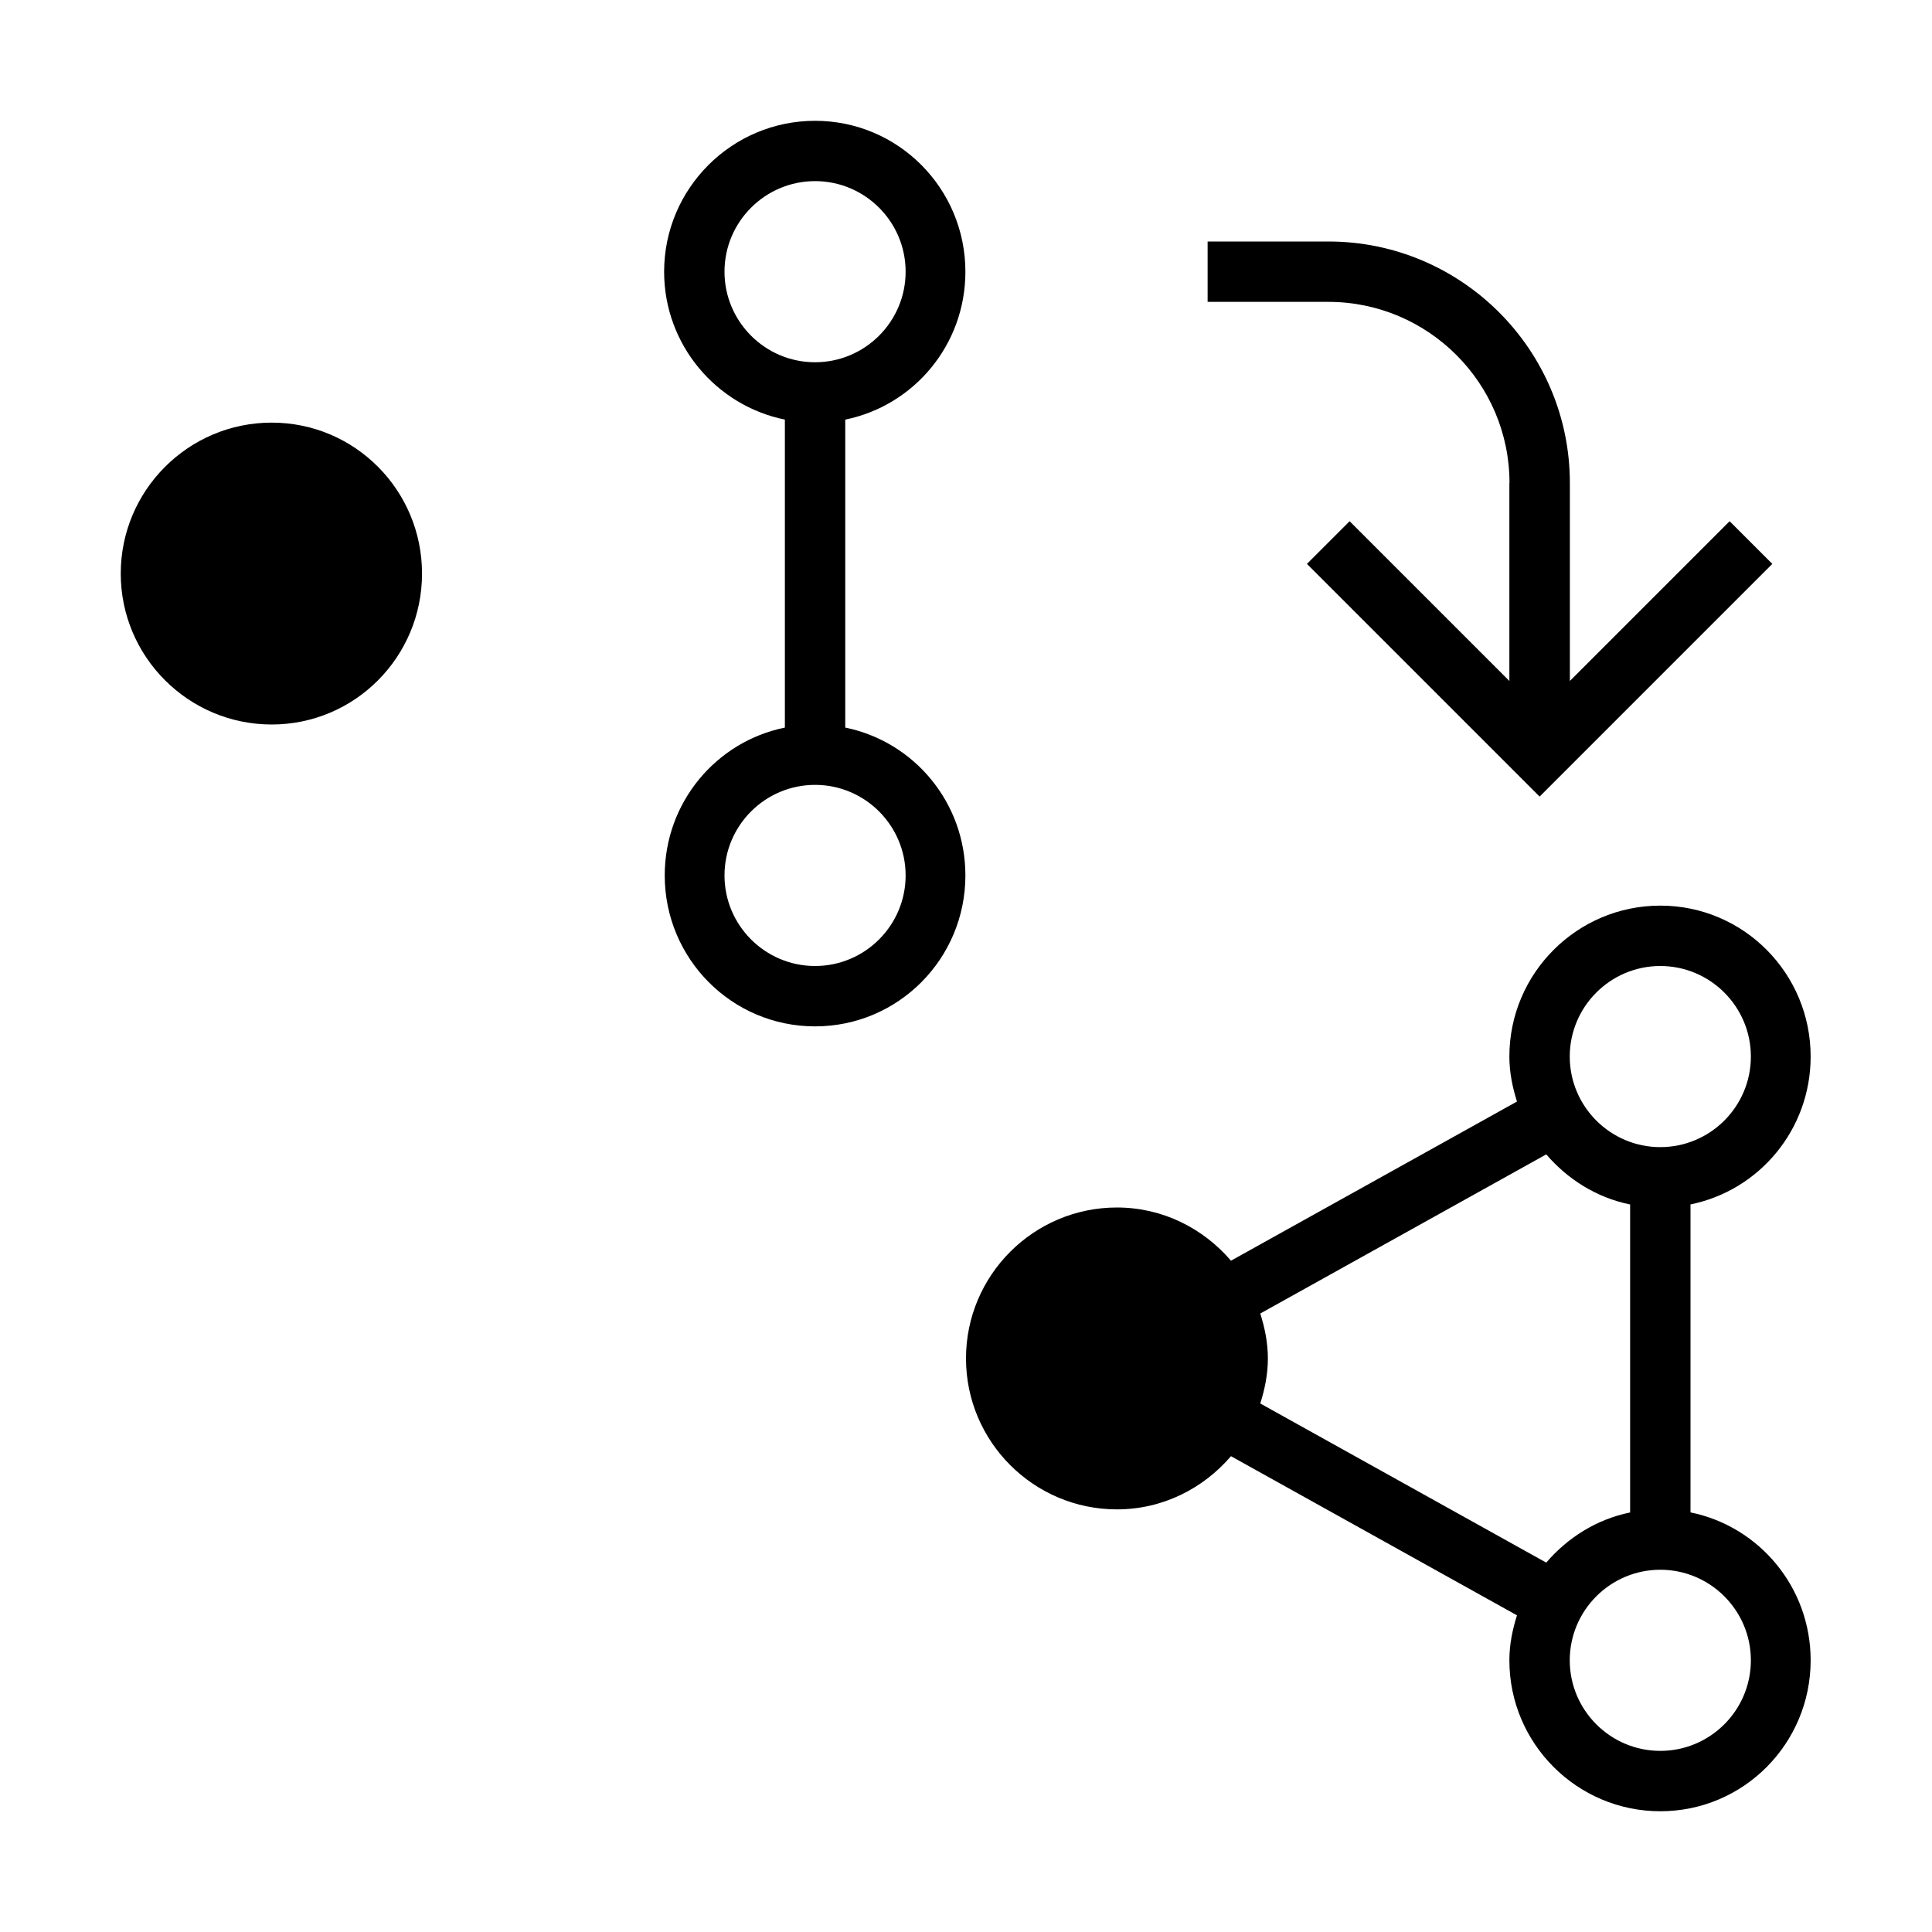
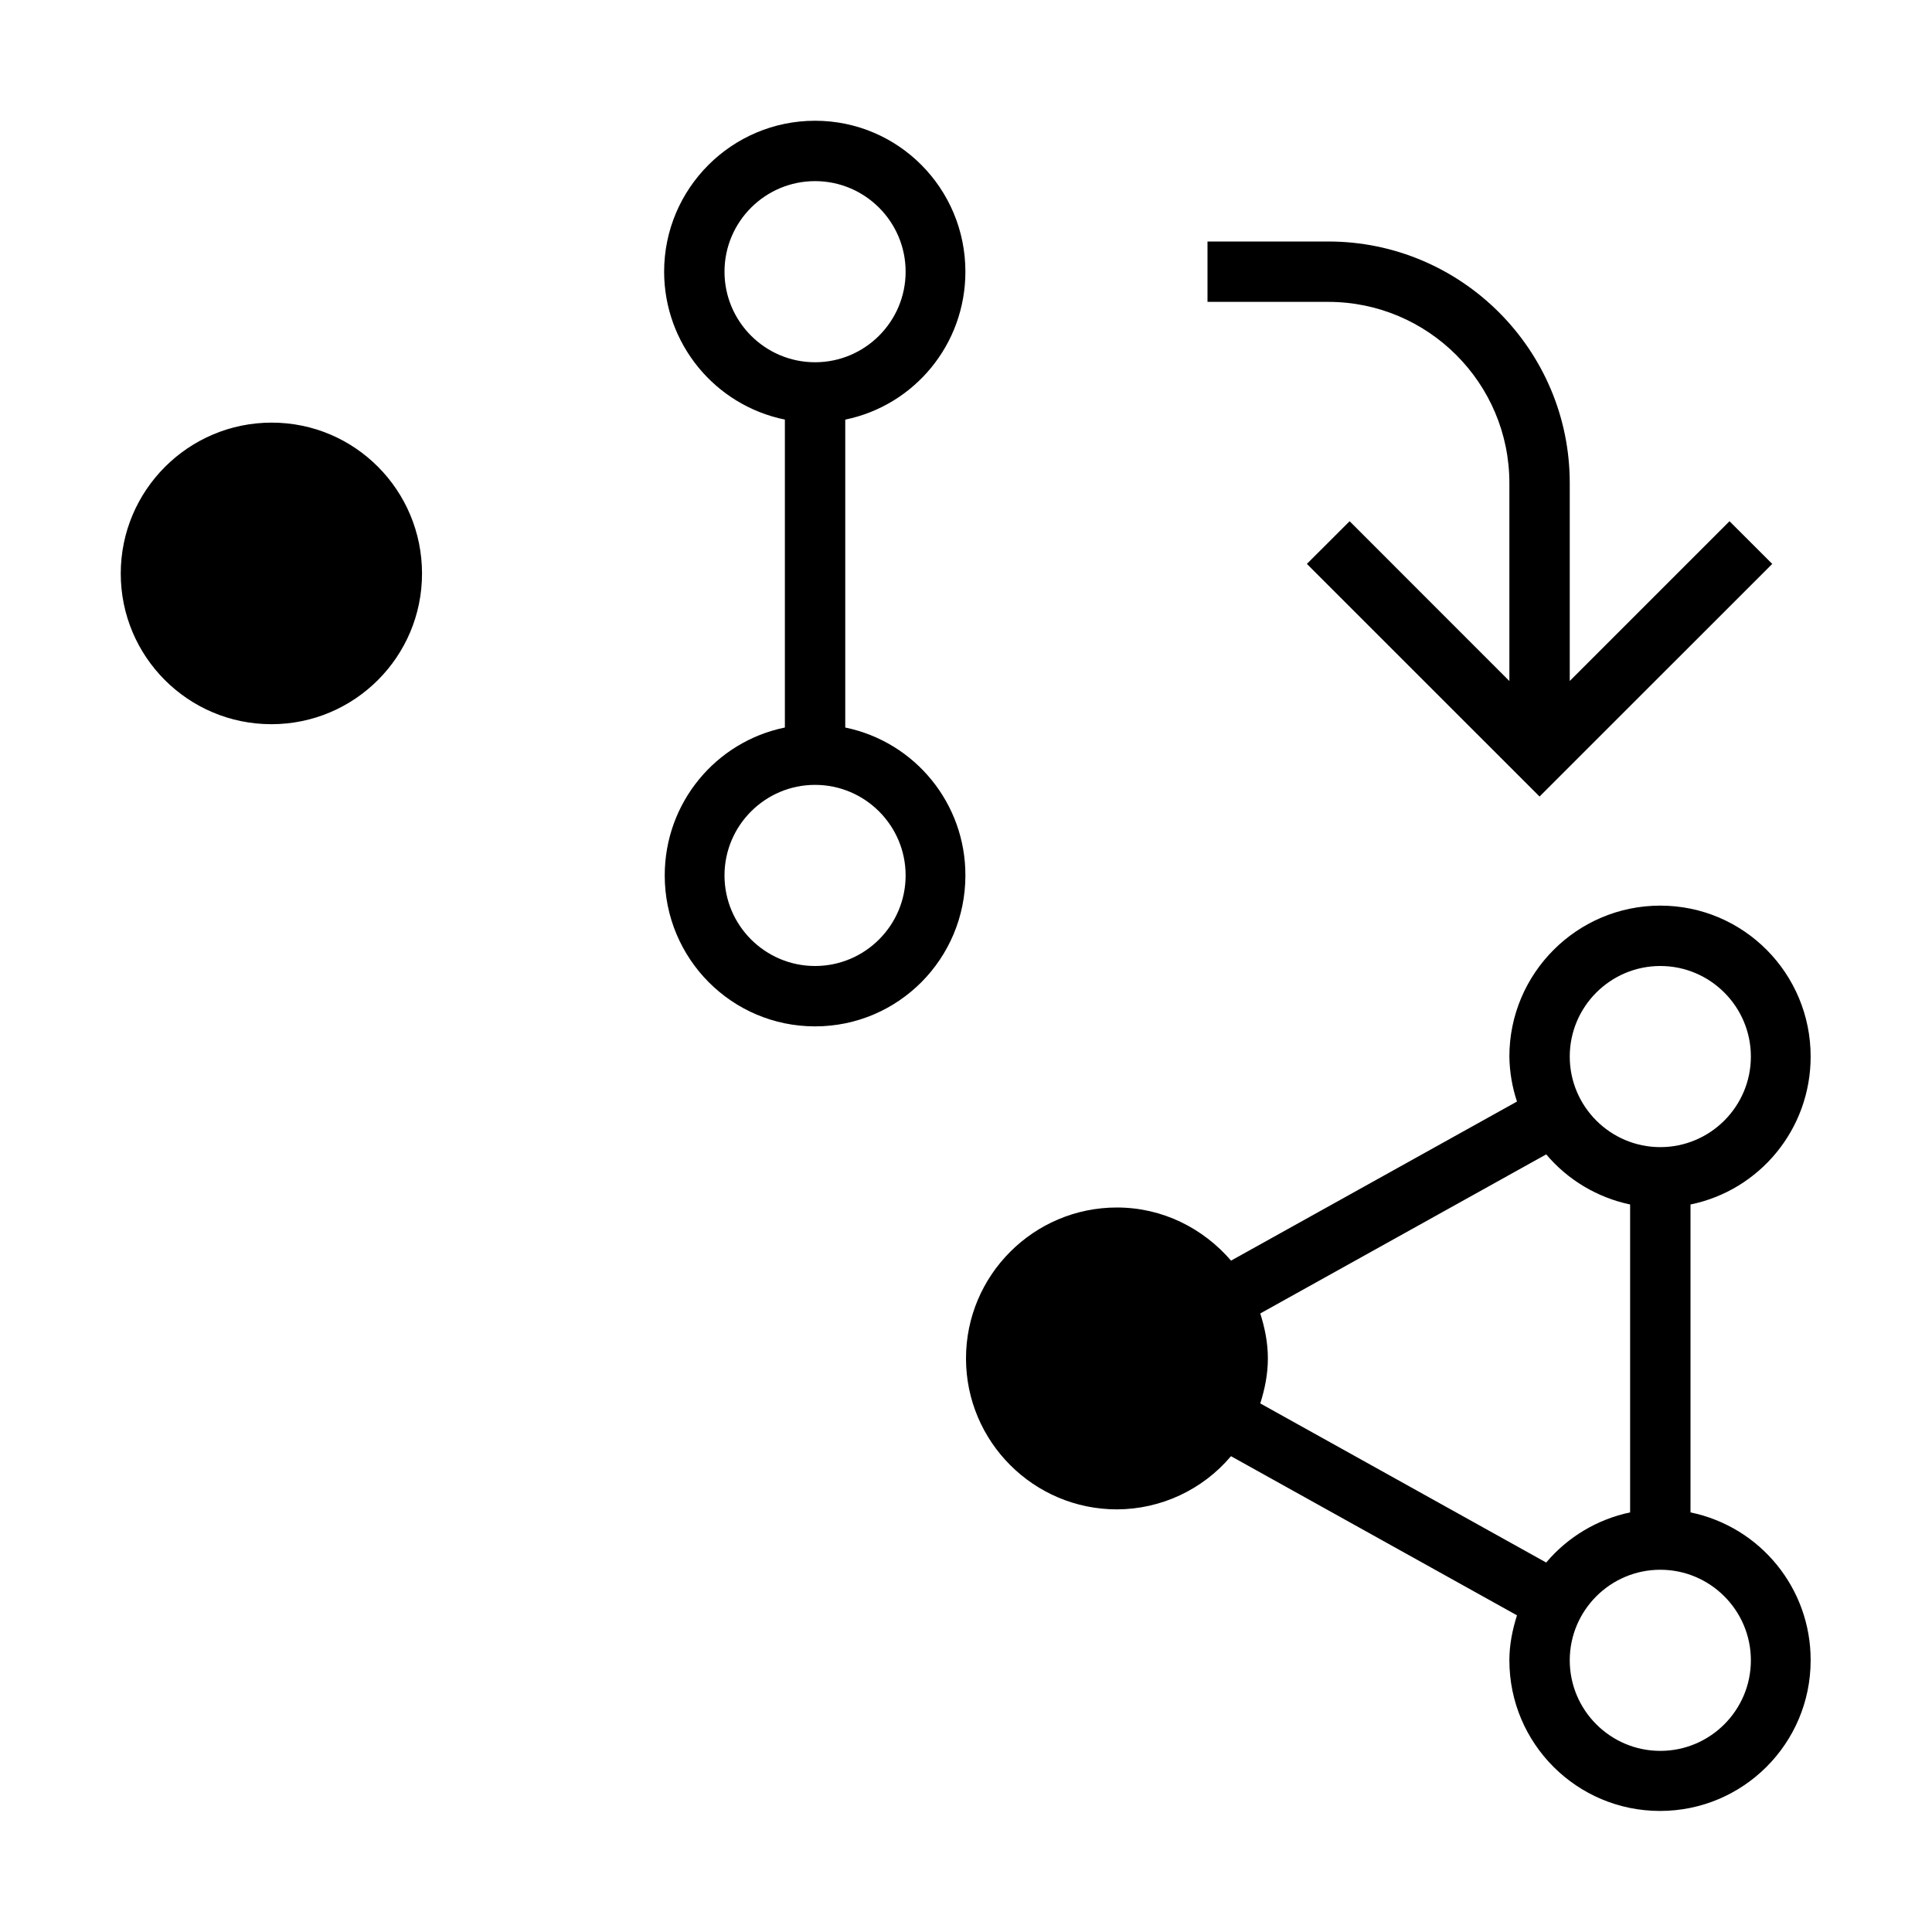
- <svg xmlns="http://www.w3.org/2000/svg" id="icons" viewBox="0 0 32 32">
-   <defs>
-     <style>.cls-1{fill:none;}</style>
-   </defs>
-   <path d="M6.99,9.5c0,1.379-1.111,2.5-2.49,2.5s-2.5-1.121-2.5-2.5,1.121-2.5,2.5-2.5,2.49,1.121,2.49,2.5ZM29.99,27.5c0,1.379-1.111,2.5-2.49,2.5s-2.5-1.121-2.5-2.5c0-.261.051-.508.126-.745l-4.737-2.636c-.459.535-1.131.881-1.889.881-1.379,0-2.5-1.121-2.5-2.5s1.121-2.5,2.5-2.5c.758,0,1.43.346,1.889.881l4.737-2.636c-.075-.237-.126-.484-.126-.745,0-1.379,1.121-2.5,2.5-2.5s2.49,1.121,2.49,2.5c0,1.208-.85,2.217-1.99,2.449v5.101c1.14.232,1.99,1.242,1.99,2.449ZM26,17.5c0,.827.673,1.5,1.5,1.5s1.5-.673,1.5-1.5-.673-1.5-1.5-1.5-1.5.673-1.5,1.5ZM25.611,25.881c.355-.414.835-.717,1.389-.83v-5.101c-.554-.113-1.034-.416-1.389-.83l-4.737,2.636c.075.237.126.484.126.745s-.051.508-.126.745l4.737,2.636ZM29,27.5c0-.827-.673-1.5-1.5-1.5s-1.5.673-1.5,1.5.673,1.5,1.5,1.5,1.5-.673,1.5-1.5ZM15.99,14.5c0,1.379-1.111,2.5-2.49,2.5s-2.49-1.121-2.49-2.5c0-1.208.85-2.217,1.99-2.449v-5.101c-1.14-.232-2-1.242-2-2.449,0-1.379,1.121-2.5,2.5-2.5s2.49,1.121,2.49,2.5c0,1.208-.85,2.217-1.99,2.449v5.101c1.14.232,1.99,1.242,1.99,2.449ZM13.5,6c.827,0,1.5-.673,1.5-1.5s-.673-1.5-1.5-1.5-1.5.673-1.5,1.5.673,1.5,1.5,1.5ZM15,14.5c0-.827-.673-1.5-1.5-1.5s-1.5.673-1.5,1.5.673,1.5,1.5,1.5,1.5-.673,1.5-1.5ZM25,8v3.279l-2.646-2.646-.707.707,3.854,3.854,3.854-3.854-.707-.707-2.646,2.646v-3.279c0-2.206-1.794-4-4-4h-2v1h2c1.654,0,3,1.346,3,3Z" />
-   <rect class="cls-1" width="32" height="32" />
+ <svg xmlns="http://www.w3.org/2000/svg" viewBox="0 0 32 32">
+   <path d="M6.99 9.5A2.494 2.494 0 1 1 2 9.5C2 8.121 3.121 7 4.5 7s2.49 1.121 2.49 2.5zm23 18a2.494 2.494 0 1 1-4.99 0c0-.261.051-.508.126-.745l-4.737-2.636A2.482 2.482 0 0 1 18.5 25c-1.379 0-2.5-1.121-2.5-2.5s1.121-2.5 2.5-2.5c.758 0 1.43.346 1.89.88l4.736-2.635A2.467 2.467 0 0 1 25 17.5c0-1.379 1.121-2.5 2.5-2.5s2.49 1.121 2.49 2.5c0 1.208-.85 2.217-1.99 2.45v5.1a2.495 2.495 0 0 1 1.99 2.45zM26 17.5c0 .827.673 1.5 1.5 1.5s1.5-.673 1.5-1.5-.673-1.5-1.5-1.5-1.5.673-1.5 1.5zm-.39 8.38a2.49 2.49 0 0 1 1.39-.83v-5.1a2.49 2.49 0 0 1-1.39-.83l-4.736 2.635c.075.237.126.484.126.745s-.051.508-.126.745l4.737 2.636zM29 27.5c0-.827-.673-1.5-1.5-1.5s-1.5.673-1.5 1.5.673 1.5 1.5 1.5 1.5-.673 1.5-1.5zm-13.01-13c0 1.379-1.111 2.5-2.49 2.5s-2.49-1.121-2.49-2.5c0-1.208.85-2.217 1.99-2.45v-5.1a2.503 2.503 0 0 1-2-2.45C11 3.121 12.121 2 13.5 2s2.49 1.121 2.49 2.5c0 1.208-.85 2.217-1.99 2.45v5.1a2.495 2.495 0 0 1 1.99 2.45zM13.5 6c.827 0 1.5-.673 1.5-1.5S14.327 3 13.5 3 12 3.673 12 4.5 12.673 6 13.5 6zm1.5 8.5c0-.827-.673-1.5-1.5-1.5s-1.5.673-1.5 1.5.673 1.5 1.5 1.5 1.5-.673 1.5-1.5zM25 8v3.28l-2.646-2.647-.708.707 3.854 3.853 3.854-3.853-.708-.707L26 11.279V8c0-2.206-1.794-4-4-4h-2v1h2c1.654 0 3 1.346 3 3z" />
+   <path fill="none" d="M0 0h32v32H0z" />
</svg>
